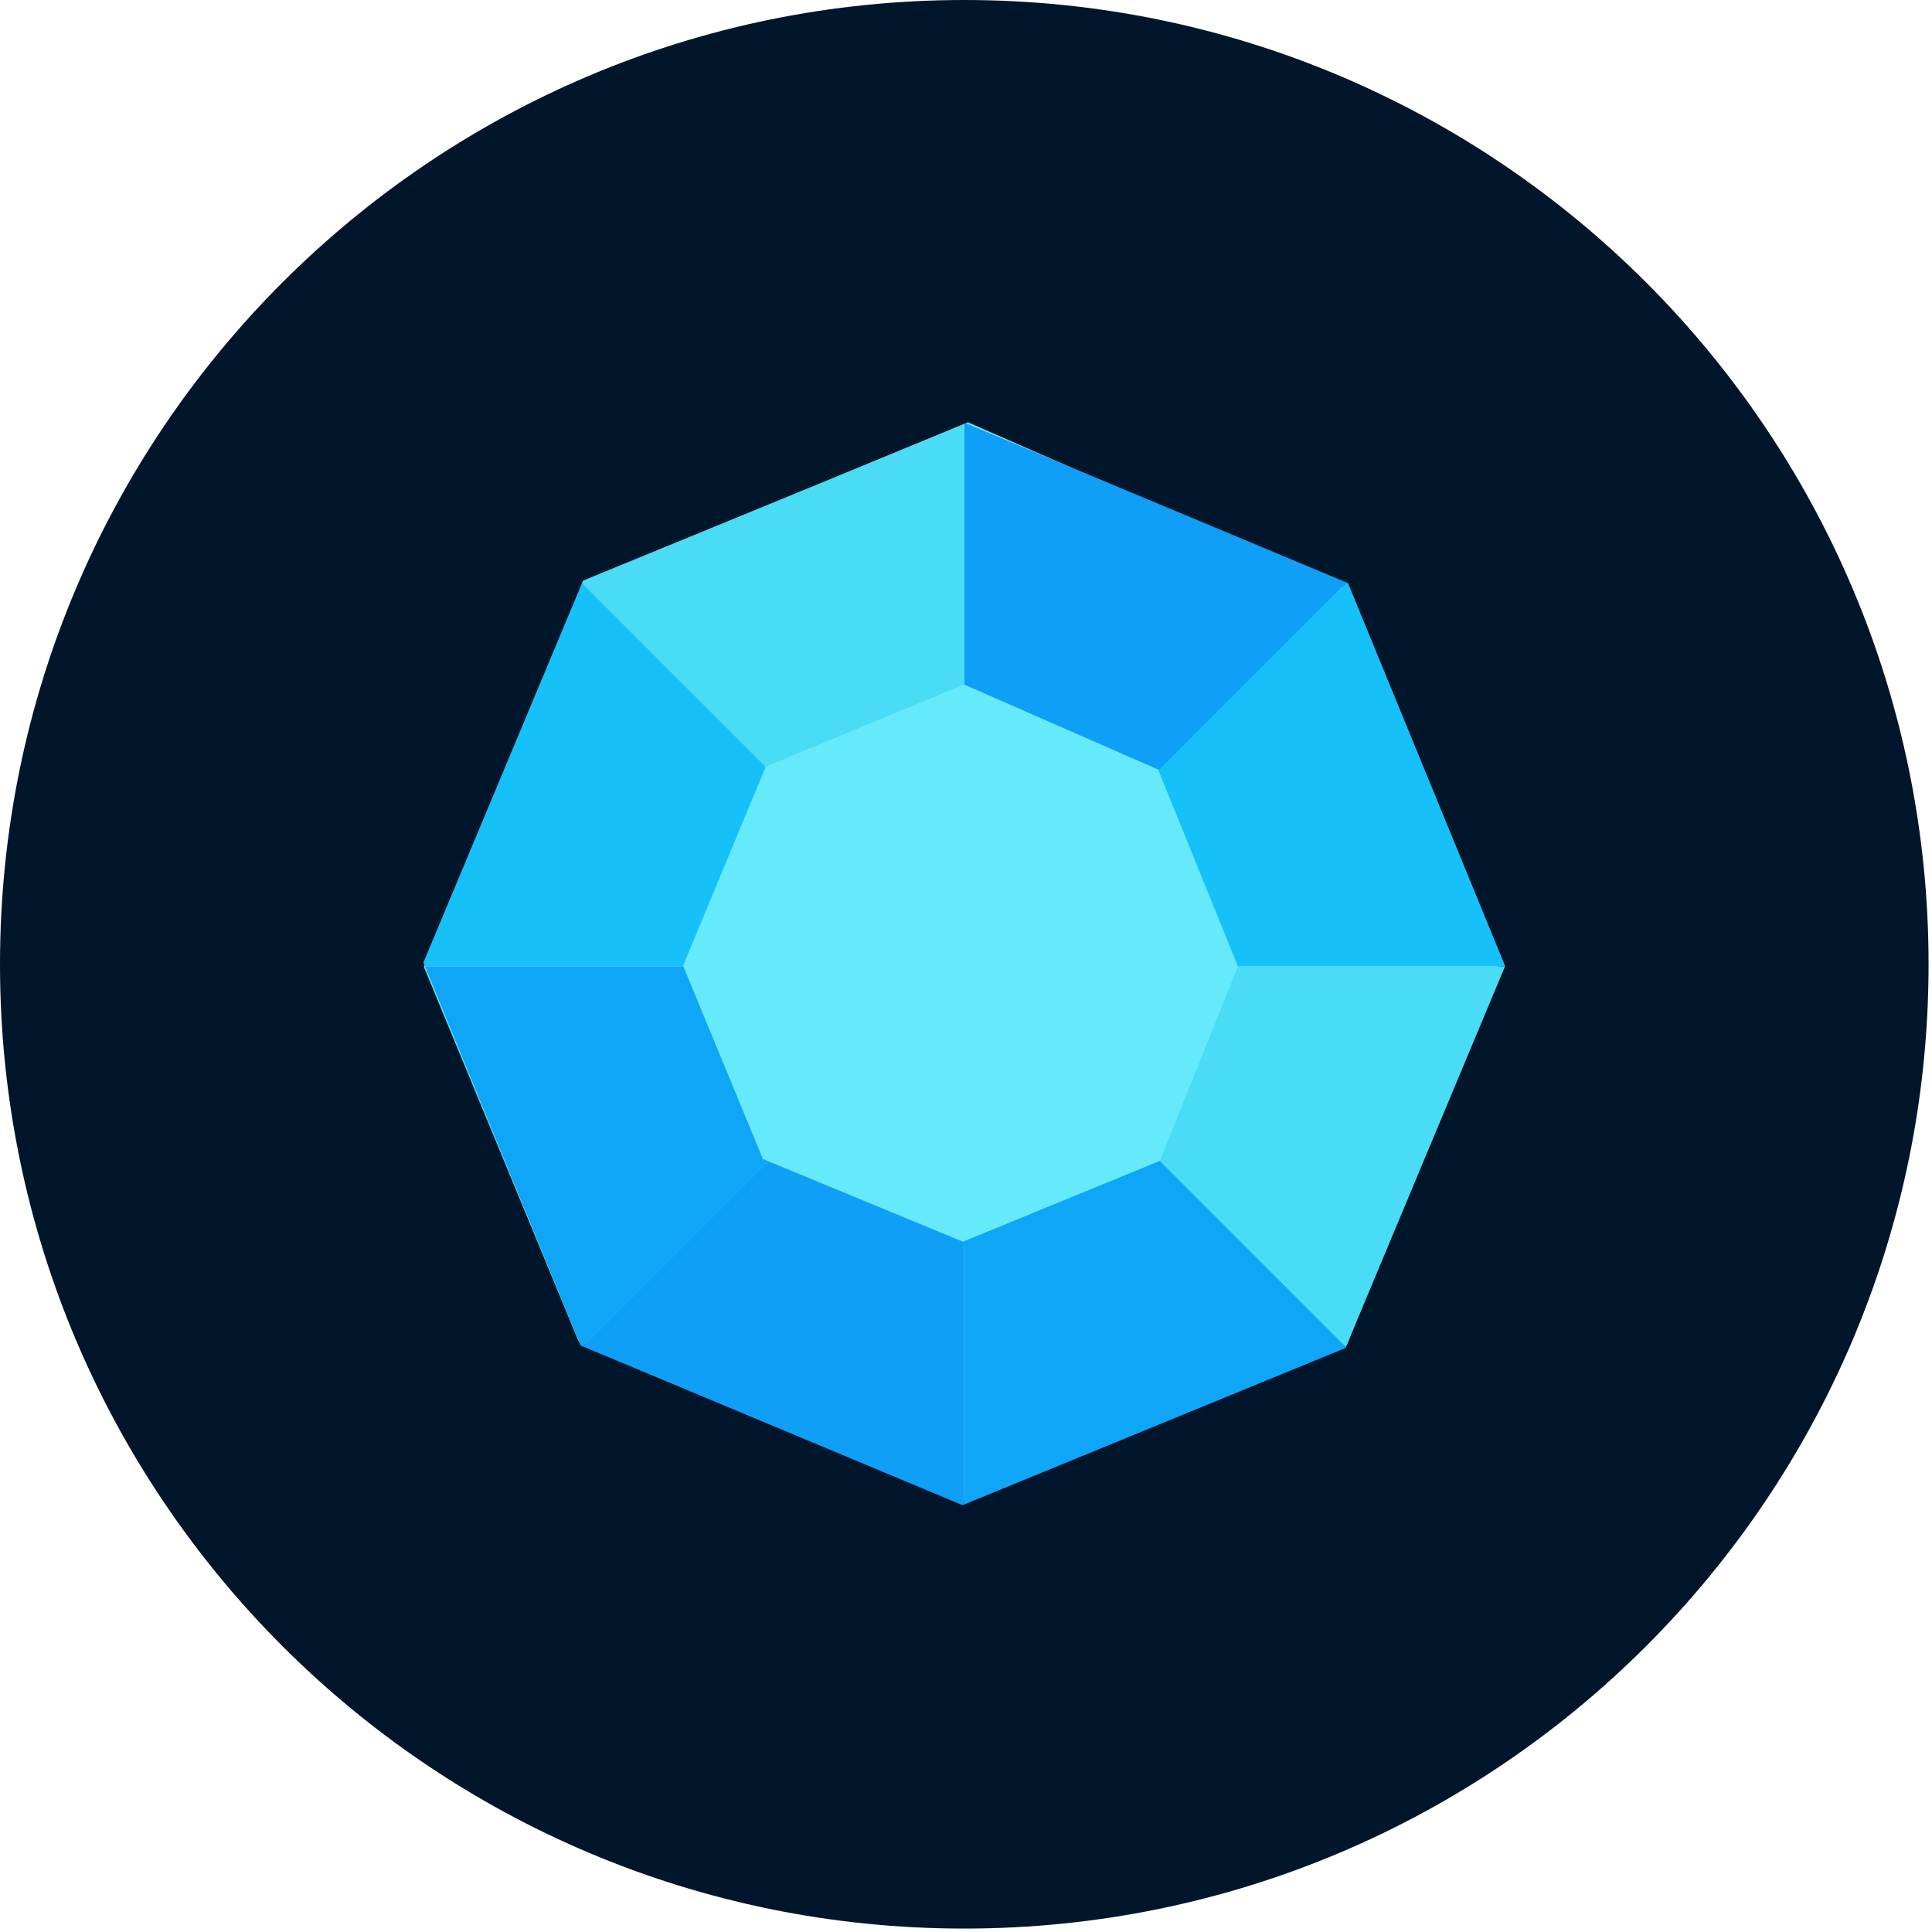
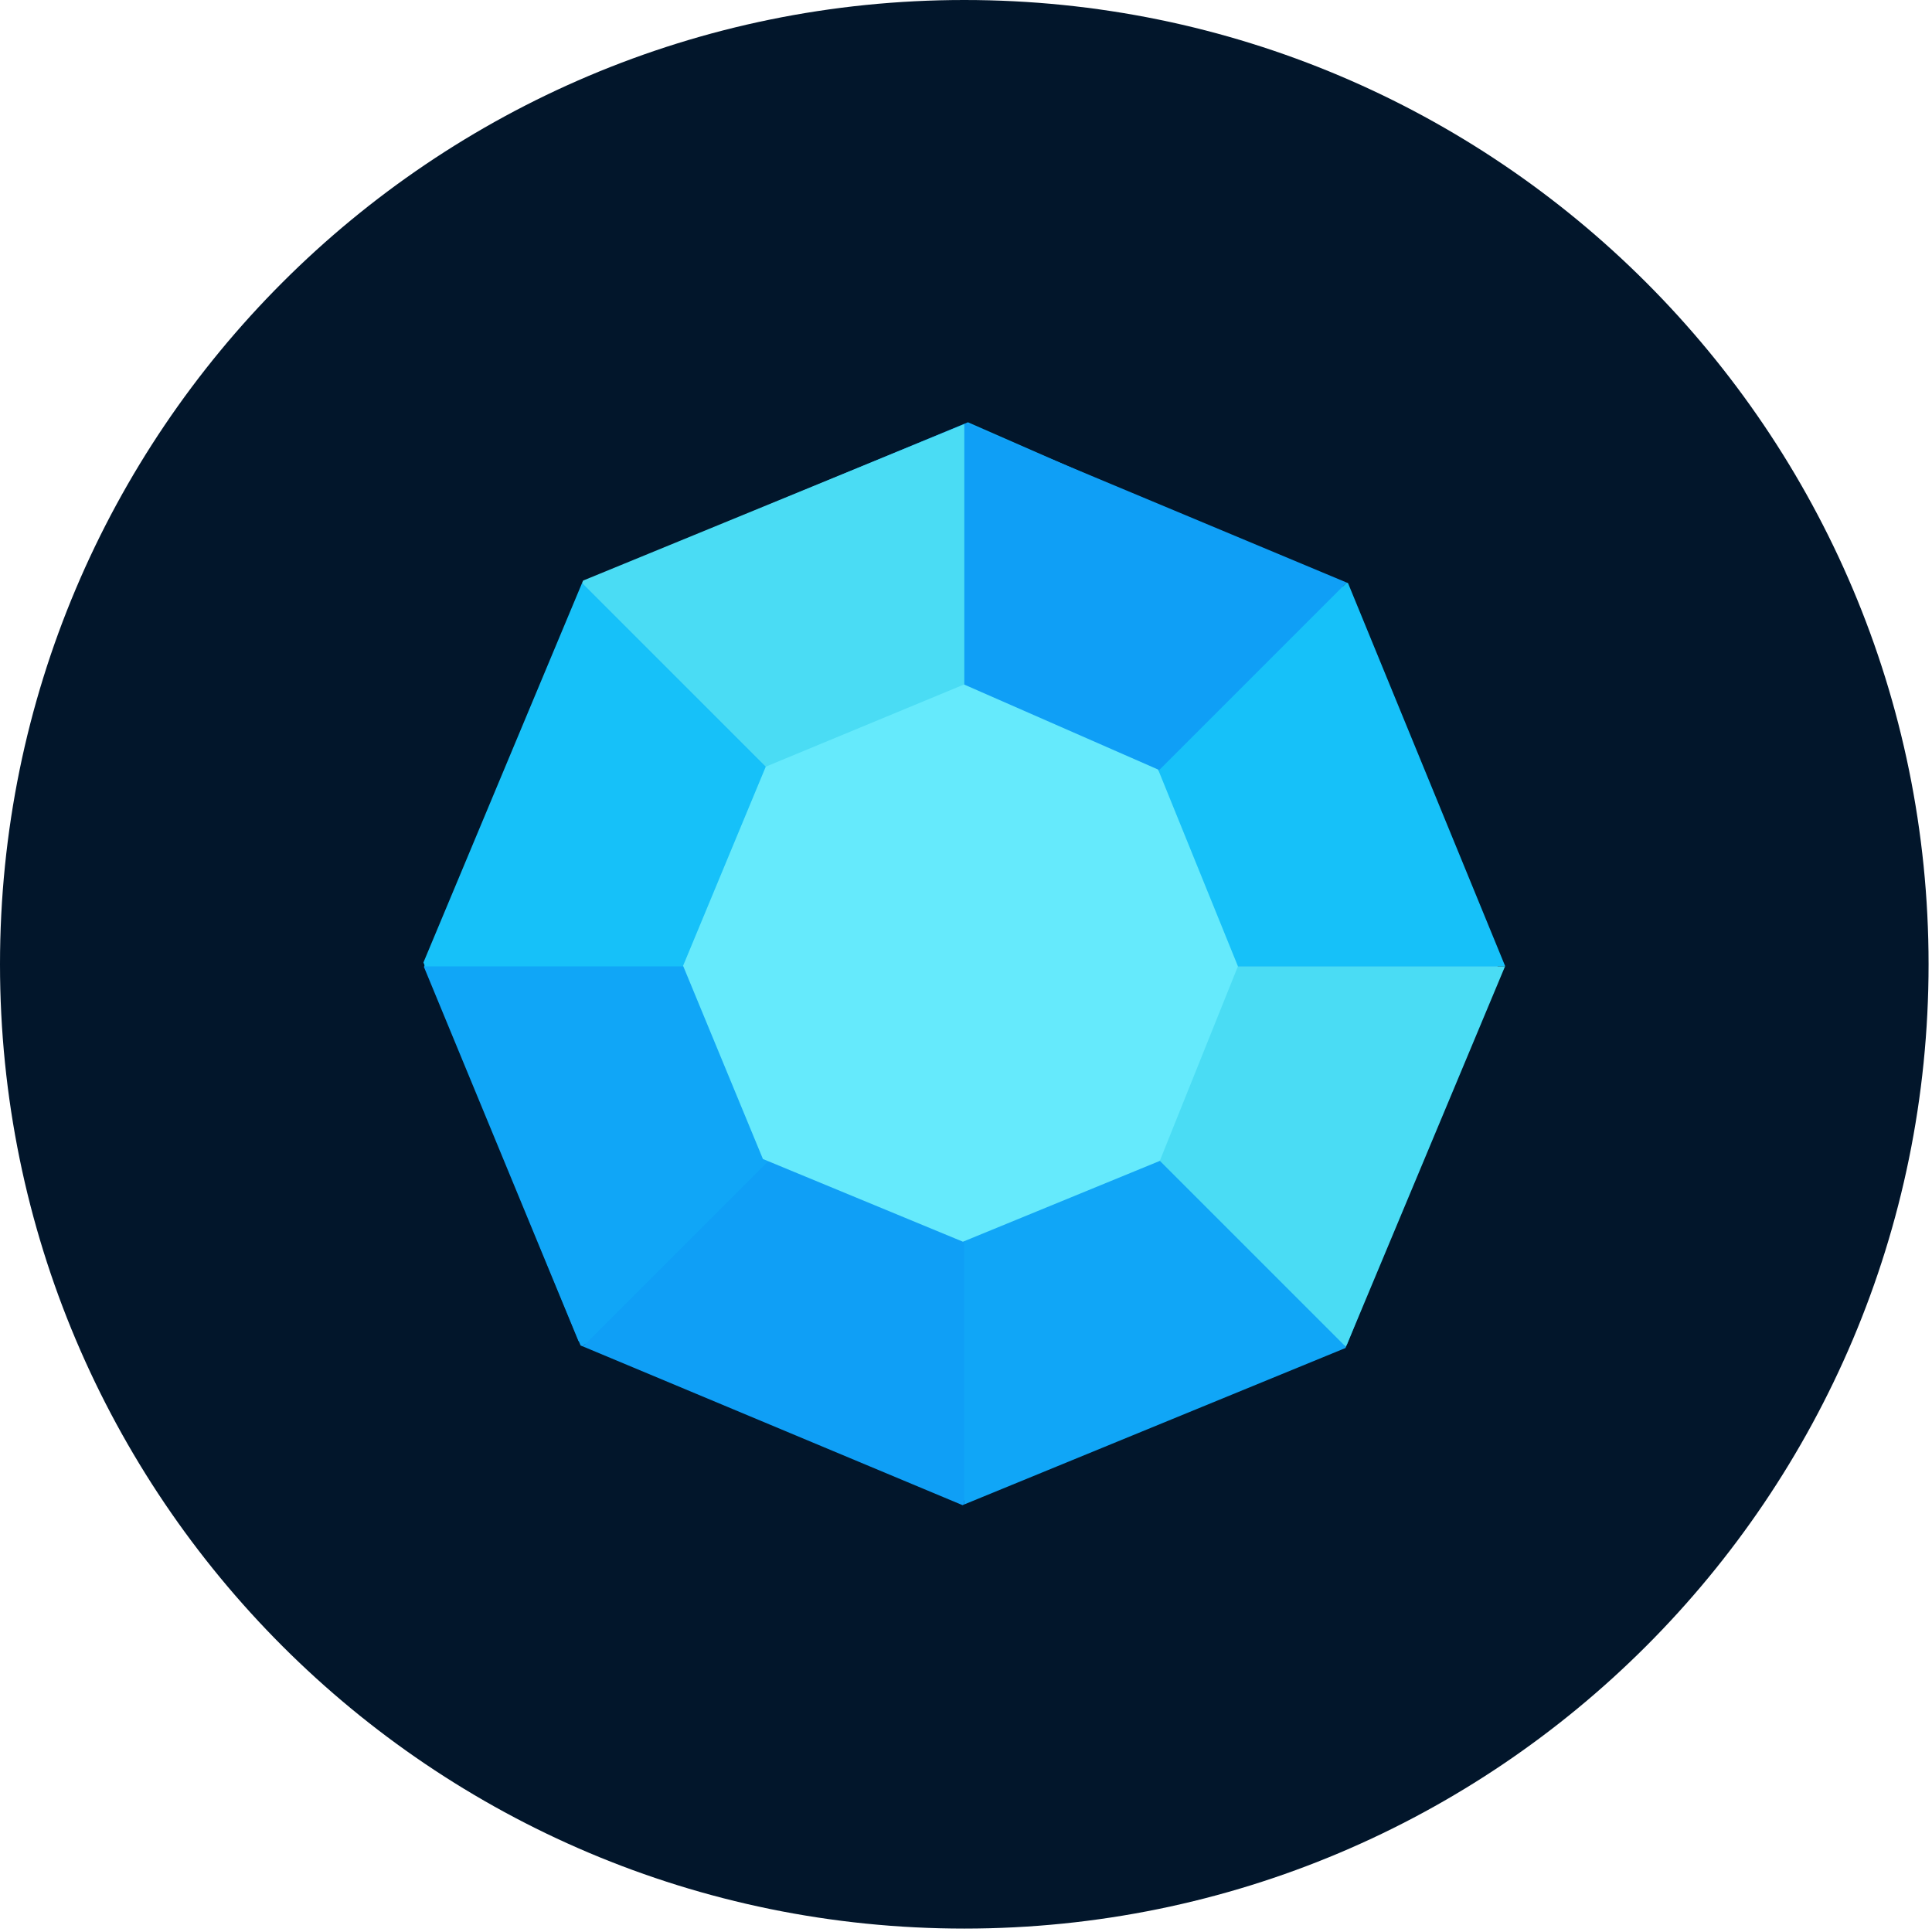
<svg xmlns="http://www.w3.org/2000/svg" version="1.1" id="Layer_1" x="0px" y="0px" width="140px" height="140px" viewBox="0 0 140 140" enable-background="new 0 0 140 140" xml:space="preserve">
  <circle fill="#02162B" cx="69.876" cy="69.876" r="69.876" />
  <g>
-     <polygon fill="#65EAFC" points="30.72,70.069 42.32,42.131 70.142,30.6 97.367,42.534 108.566,70.139 97.6,97.446 69.982,108.781    41.92,97.18  " />
+     <polygon fill="#10A6F7" points="30.72,70.069 42.32,42.131 70.142,30.6 97.367,42.534 108.566,70.139 97.6,97.445 69.982,108.781    41.92,97.18  " />
    <g>
-       <polygon fill="none" stroke="#23E5C9" stroke-miterlimit="10" points="69.876,70.026 69.941,70.026 69.876,69.961   " />
+       <polygon fill="none" stroke="#23E5C9" stroke-miterlimit="10" points="69.876,70.025 69.941,70.025 69.876,69.961   " />
      <polygon fill="#0F9FF6" points="97.589,42.215 70.005,30.683 69.876,30.735 69.876,69.927   " />
-       <polygon fill="#16C1F9" points="69.876,69.961 69.941,70.026 109.06,70.026 109.068,70.005 97.681,42.253 97.589,42.215     69.876,69.927   " />
-       <polygon fill="none" stroke="#23E5C9" stroke-miterlimit="10" points="69.859,69.943 69.777,70.026 69.876,70.026 69.876,69.961       " />
+       <polygon fill="#16C1F9" points="69.876,69.961 69.941,70.025 109.061,70.025 109.068,70.005 97.682,42.253 97.589,42.215     69.876,69.927   " />
+       <polygon fill="none" stroke="#23E5C9" stroke-miterlimit="10" points="69.859,69.943 69.777,70.025 69.876,70.025 69.876,69.961       " />
      <polygon fill="none" stroke="#23E5C9" stroke-miterlimit="10" points="69.876,69.927 69.859,69.943 69.876,69.961   " />
-       <polygon fill="#0F9FF6" points="69.777,70.026 42.236,97.567 69.747,109.068 69.876,109.016 69.876,70.026   " />
+       <polygon fill="#0F9FF6" points="69.777,70.025 42.236,97.566 69.747,109.068 69.876,109.016 69.876,70.025   " />
      <polygon fill="#4ADCF4" points="69.876,69.927 69.876,30.735 42.253,42.071 42.174,42.259 69.859,69.943   " />
-       <polygon fill="#4ADCF4" points="69.941,70.026 97.527,97.612 109.06,70.026   " />
-       <polygon fill="#10A6F7" points="69.876,70.026 69.876,109.016 97.499,97.681 97.527,97.612 69.941,70.026   " />
-       <polygon fill="#10A6F7" points="30.797,70.026 42.071,97.499 42.236,97.567 69.777,70.026   " />
-       <polygon fill="#16C1F9" points="69.859,69.943 42.174,42.259 30.683,69.746 30.797,70.026 69.777,70.026   " />
+       <polygon fill="#4ADCF4" points="69.941,70.025 97.527,97.611 109.061,70.025   " />
+       <polygon fill="#10A6F7" points="69.876,70.025 69.876,109.016 97.499,97.682 97.527,97.611 69.941,70.025   " />
+       <polygon fill="#10A6F7" points="30.797,70.025 42.071,97.499 42.236,97.566 69.777,70.025   " />
+       <polygon fill="#16C1F9" points="69.859,69.943 42.174,42.259 30.683,69.746 30.797,70.025 69.777,70.025   " />
    </g>
-     <polygon fill="#65EAFC" points="49.499,69.985 55.49,55.556 69.859,49.601 83.921,55.764 89.705,70.021 84.041,84.125    69.777,89.979 55.284,83.987  " />
+     <polygon fill="#65EAFC" points="49.499,69.985 55.49,55.556 69.859,49.601 83.921,55.764 89.705,70.021 84.041,84.125    69.777,89.979 55.284,83.986  " />
  </g>
</svg>
